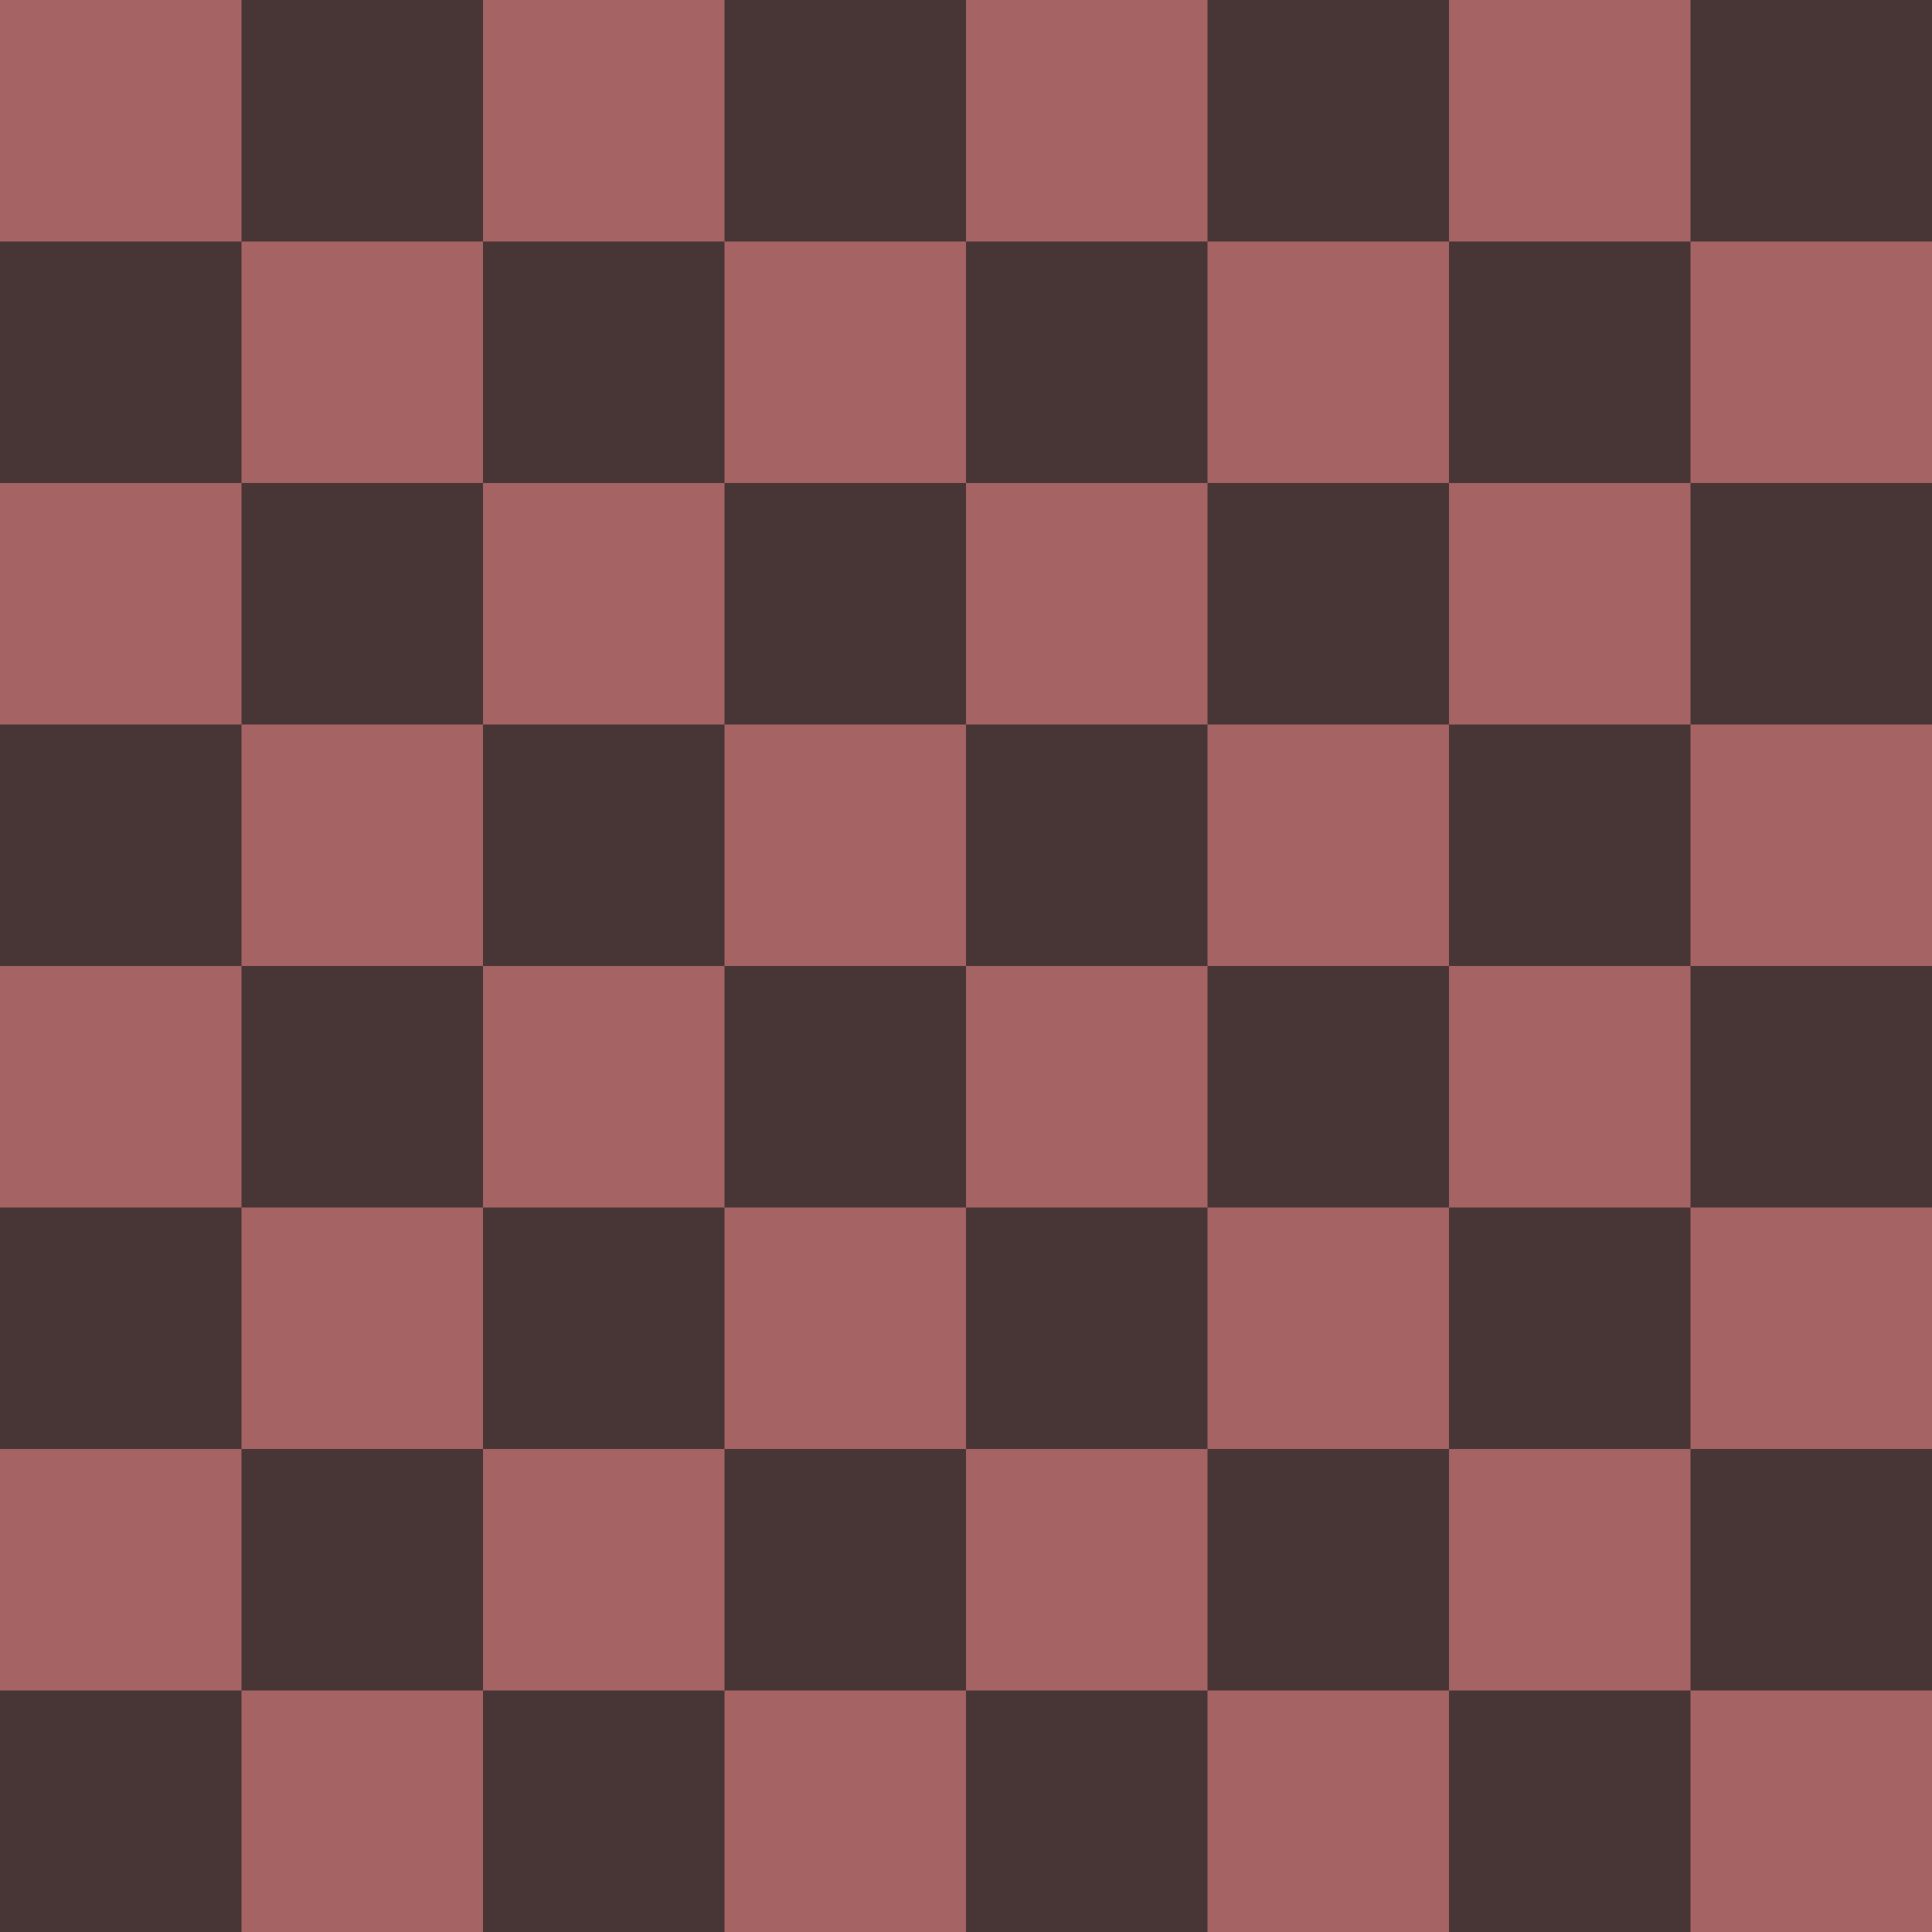
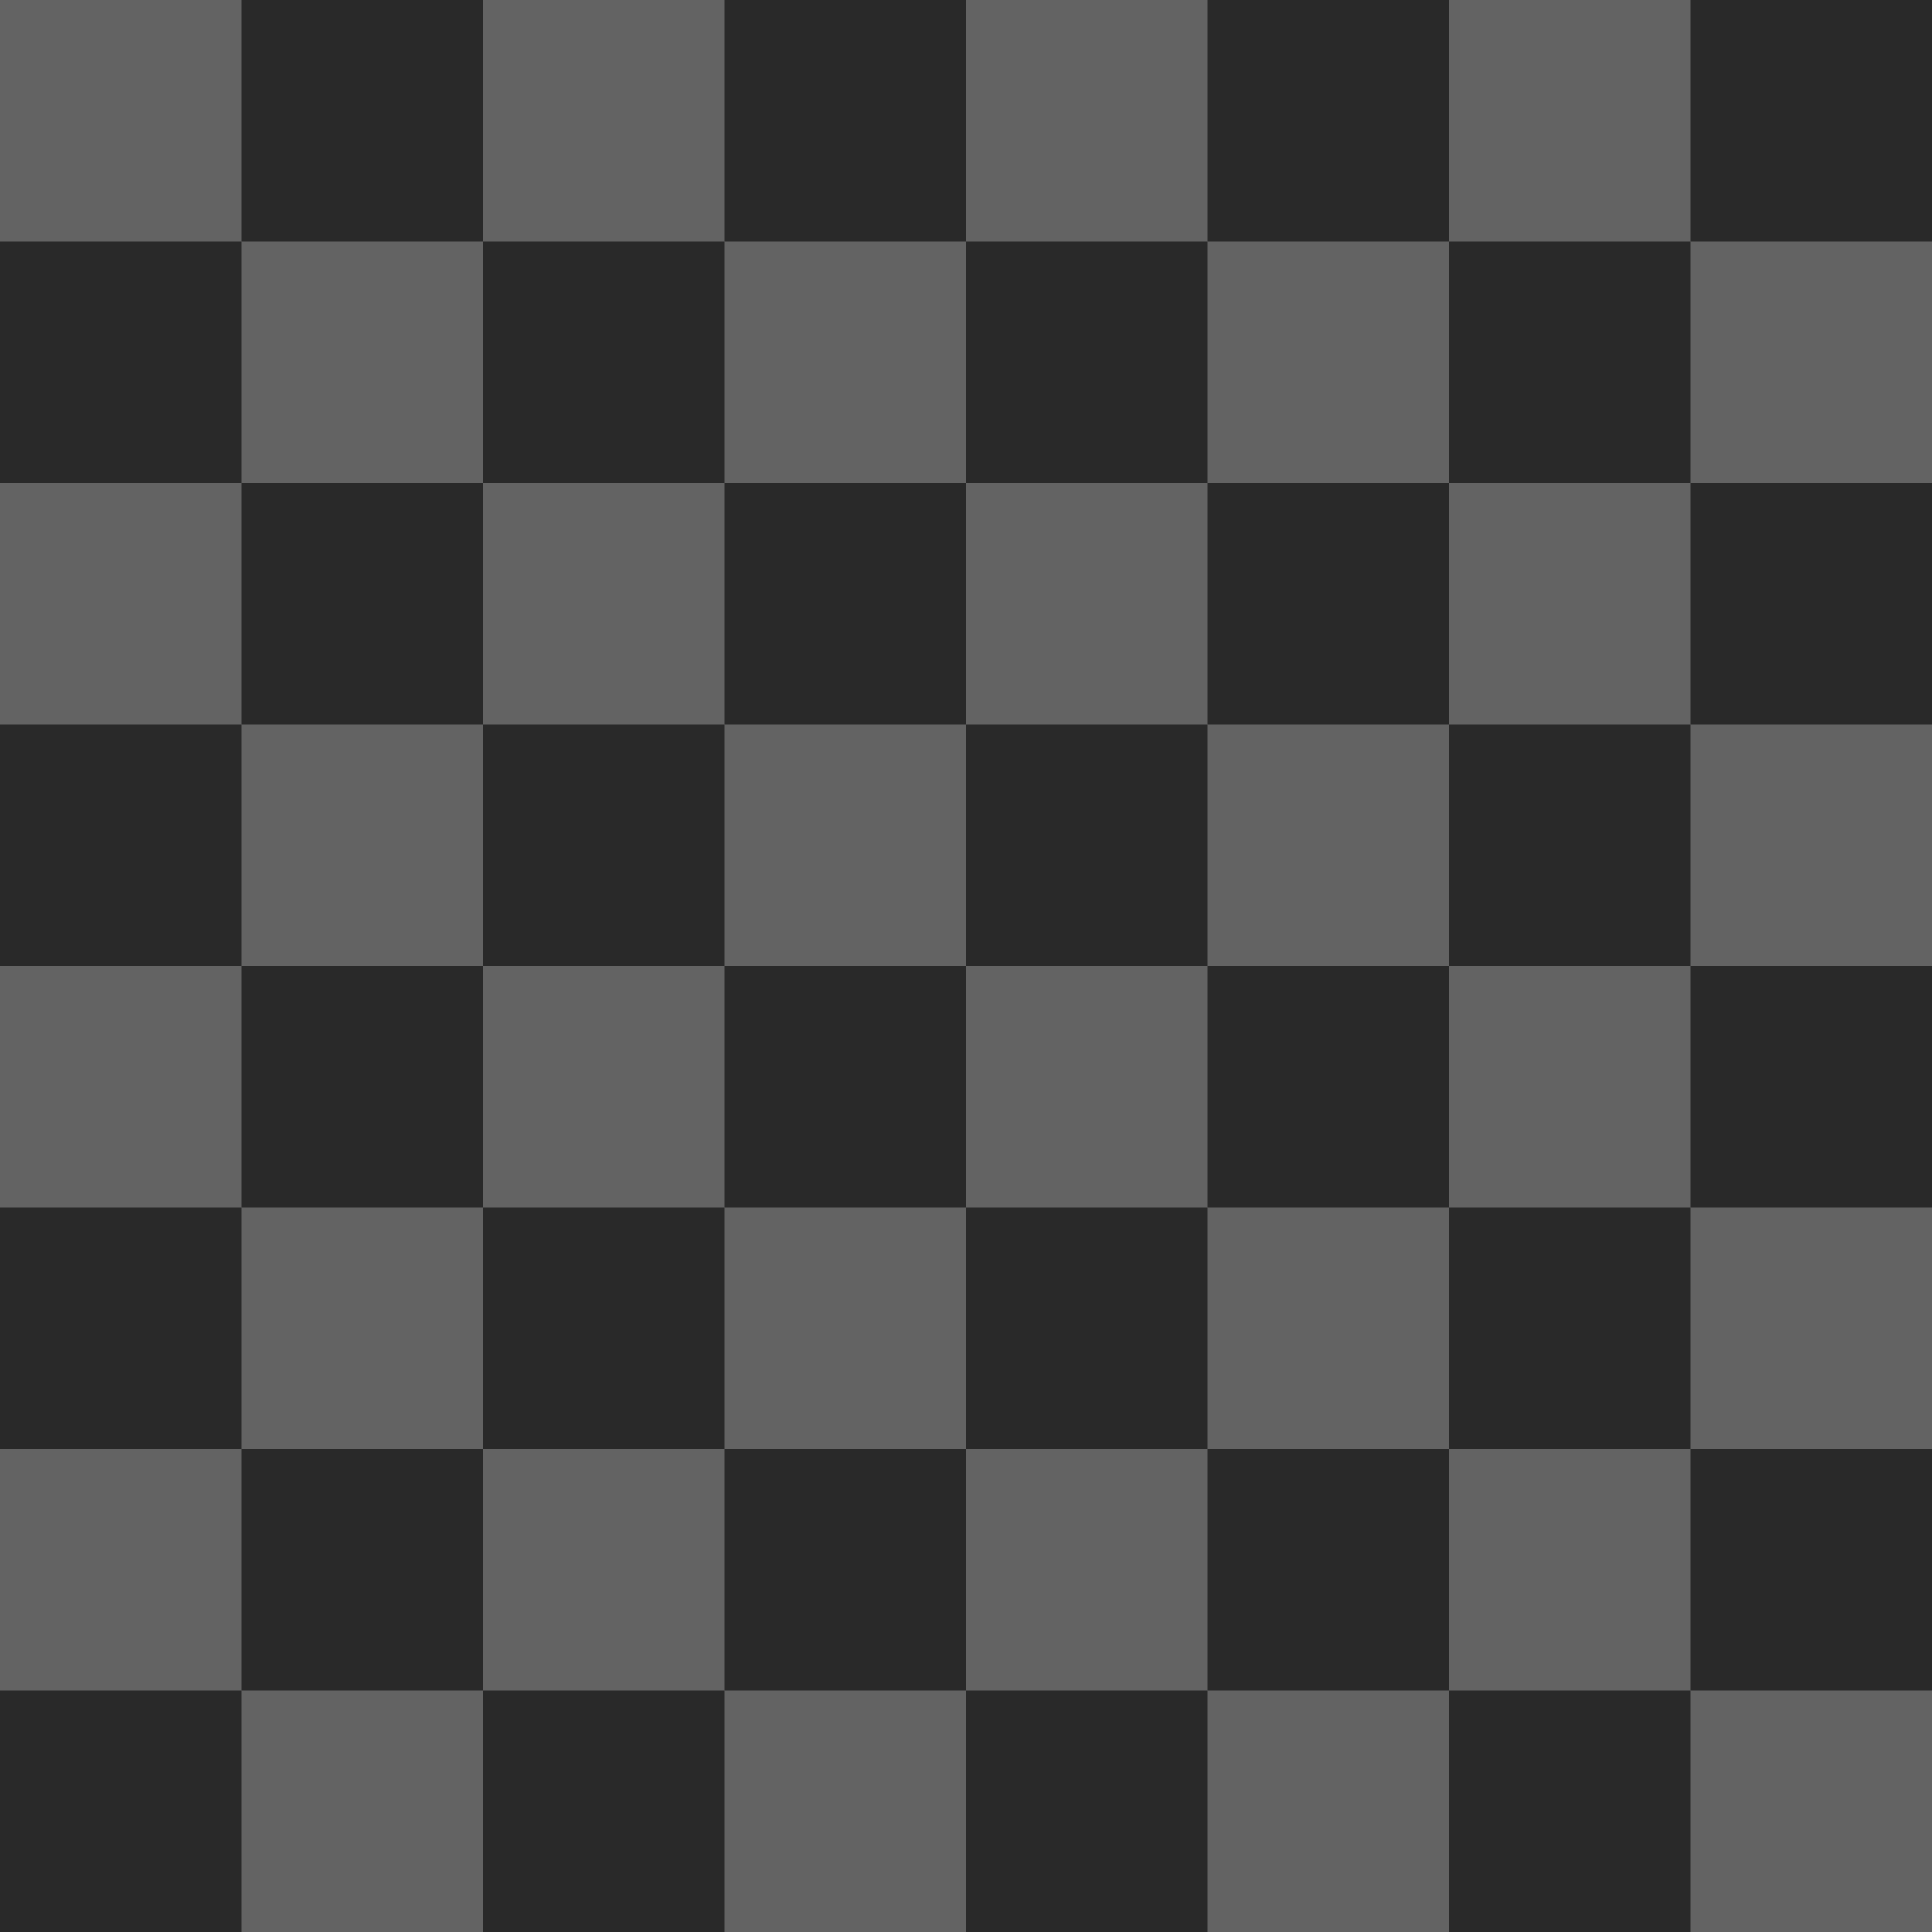
<svg xmlns="http://www.w3.org/2000/svg" xmlns:xlink="http://www.w3.org/1999/xlink" version="1.1" viewBox="0 0 800 800">
  <g id="brown-board">
-     <g id="Light" fill="rgba(128, 34, 34, .7)">
+     <g id="Light" fill="rgba(34, 34, 34, .7)">
      <rect width="800" height="800" />
    </g>
    <g id="Frame" fill="none">
      <rect width="800" height="800" />
    </g>
-     <g id="Dark" fill="rgba(34, 34, 34, .7)">
+     <g id="Light" fill="rgba(17, 17, 17, .7)">
      <g id="raz">
        <g id="dva">
          <g id="tri">
            <rect x="100" width="100" height="100" />
            <rect x="300" width="100" height="100" />
            <rect x="500" width="100" height="100" />
            <rect x="700" width="100" height="100" />
          </g>
          <use transform="translate(-100,100)" xlink:href="#tri" />
        </g>
        <use transform="translate(0,200)" xlink:href="#dva" />
      </g>
      <use transform="translate(0,400)" xlink:href="#raz" />
    </g>
  </g>
</svg>
